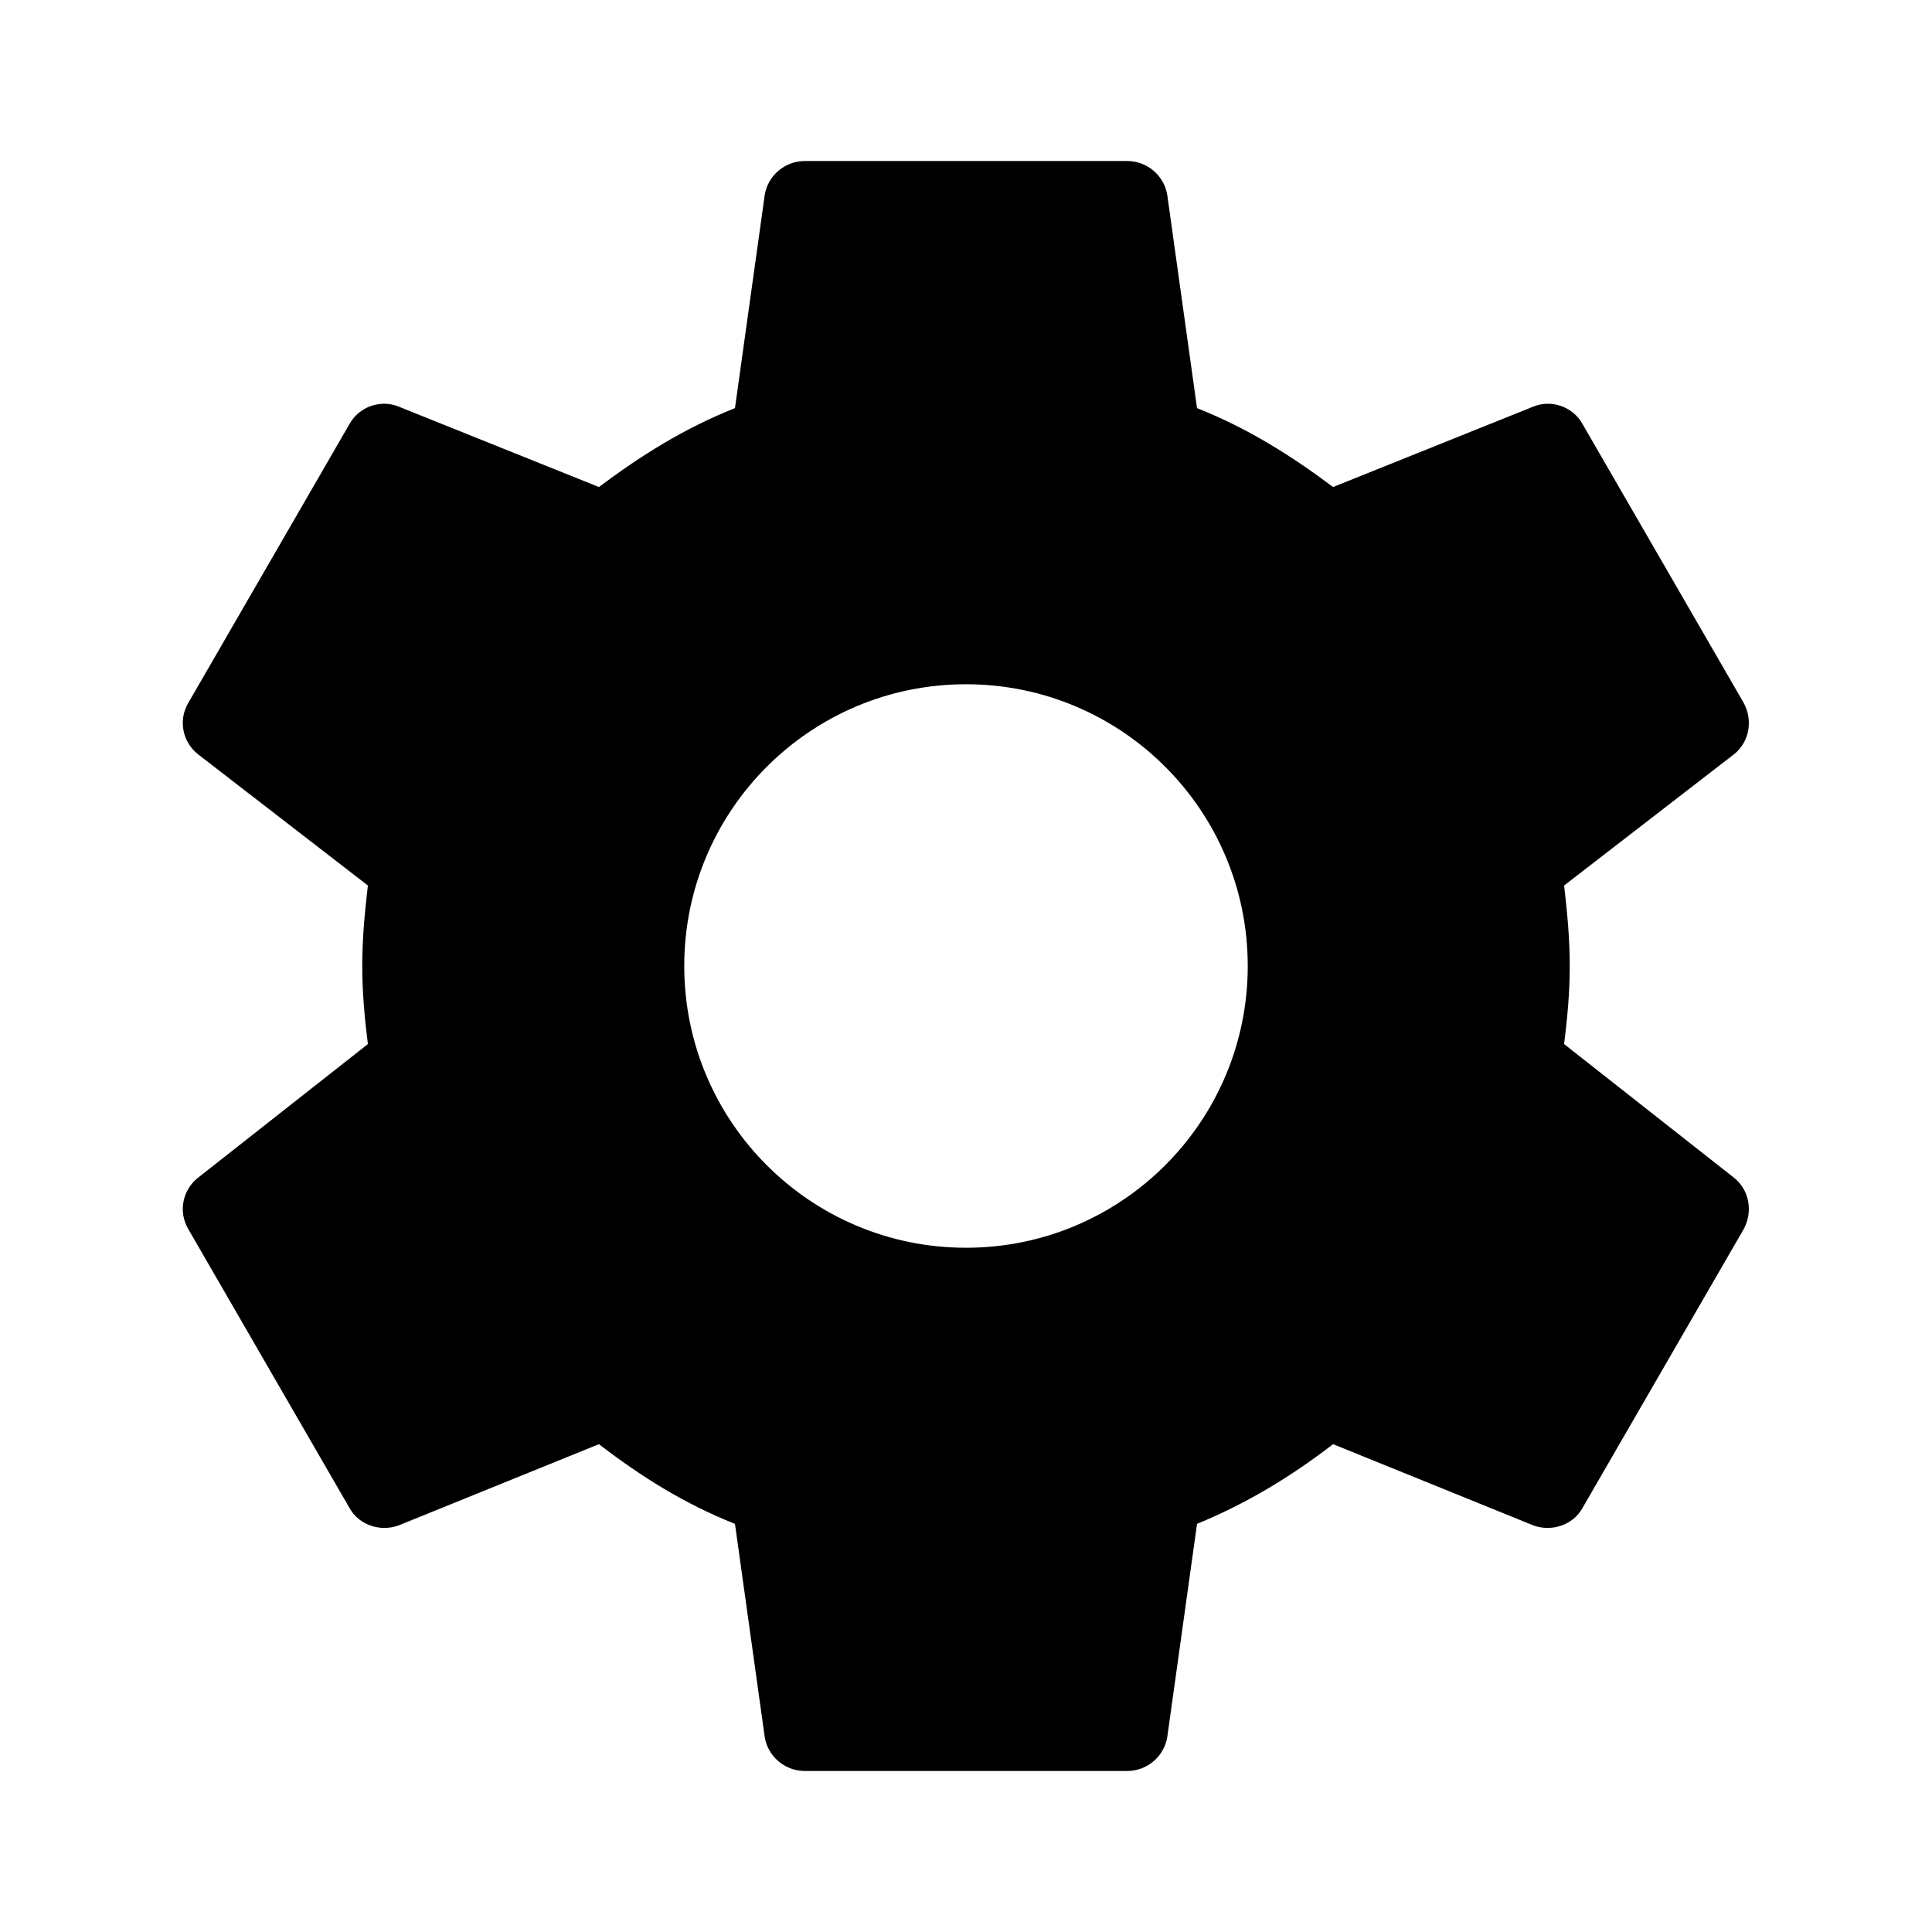
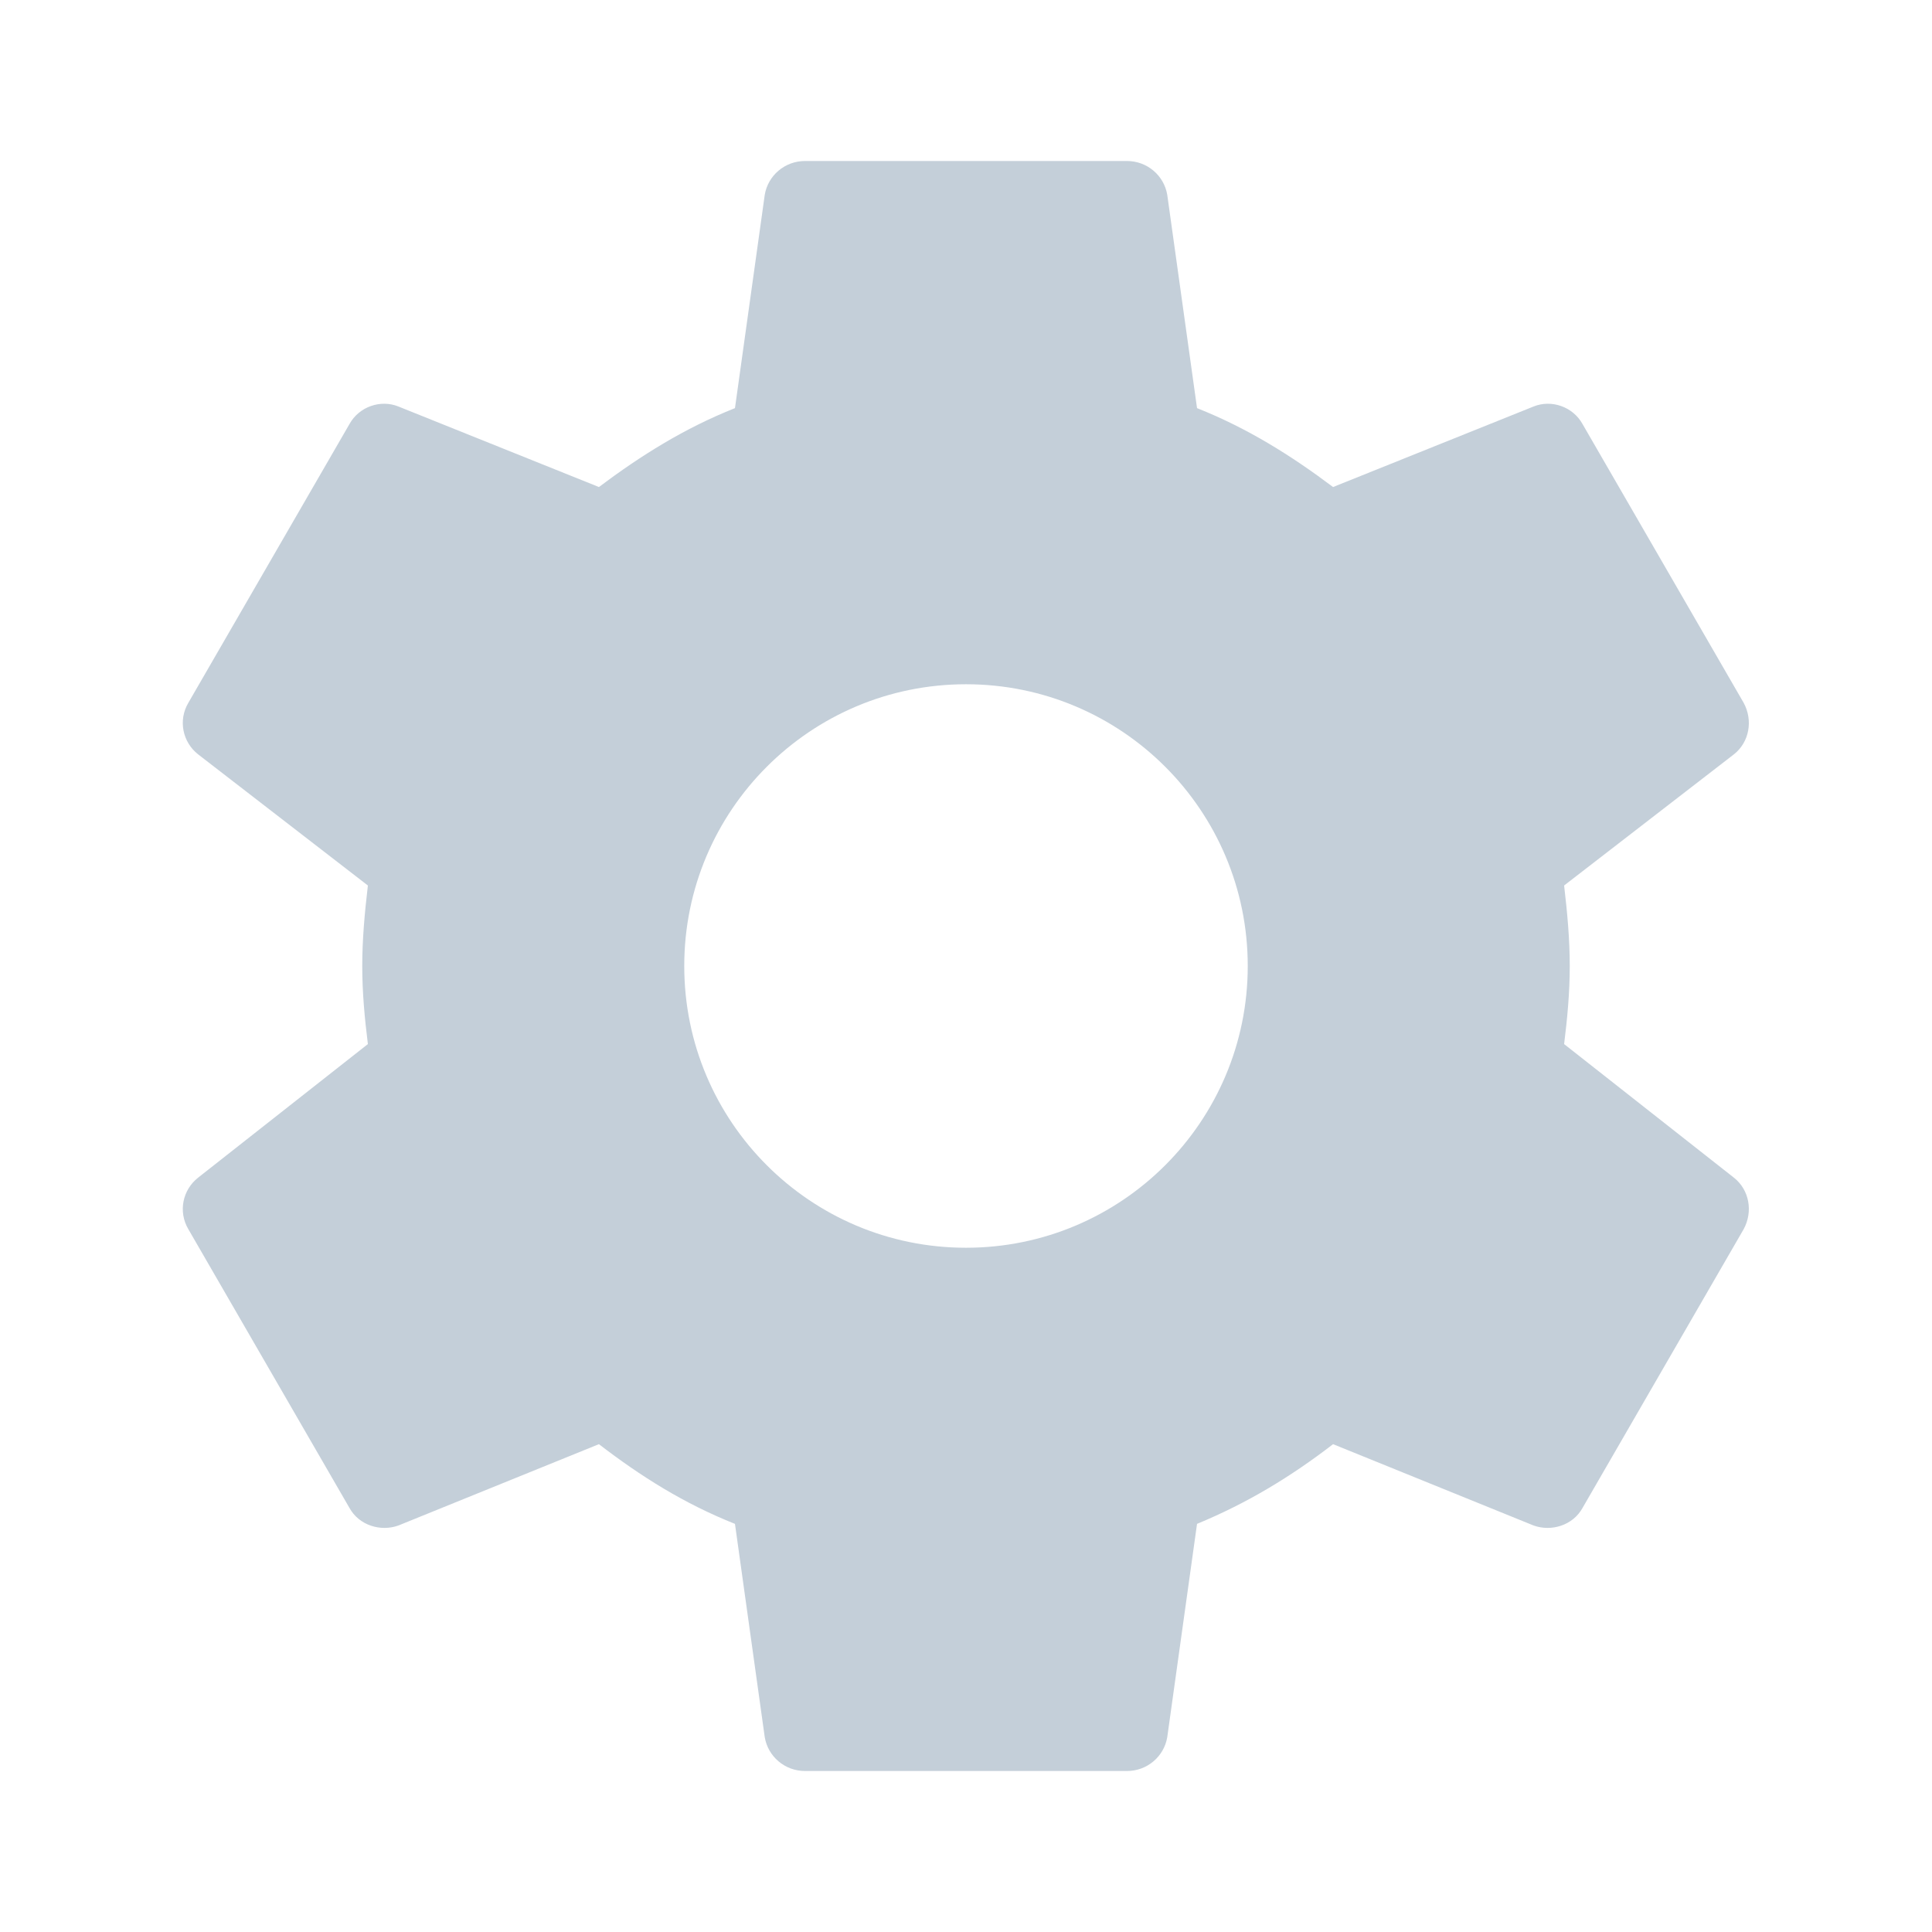
- <svg xmlns="http://www.w3.org/2000/svg" viewBox="0 0 24 24">
+ <svg xmlns="http://www.w3.org/2000/svg" fill="hsl(210, 21%, 81%)" viewBox="0 0 24 24">
  <path d="M12,15.5A3.5,3.5 0 0,1 8.5,12A3.5,3.5 0 0,1 12,8.5A3.5,3.5 0 0,1 15.5,12A3.5,3.5 0 0,1 12,15.5M19.43,12.97C19.47,12.65 19.5,12.33 19.5,12C19.5,11.67 19.47,11.34 19.43,11L21.54,9.37C21.73,9.22 21.78,8.95 21.66,8.73L19.66,5.27C19.54,5.05 19.27,4.96 19.05,5.05L16.56,6.05C16.04,5.66 15.5,5.32 14.87,5.07L14.5,2.42C14.46,2.18 14.25,2 14,2H10C9.75,2 9.54,2.18 9.5,2.42L9.13,5.07C8.5,5.32 7.96,5.66 7.44,6.05L4.95,5.05C4.73,4.96 4.46,5.05 4.34,5.27L2.34,8.73C2.21,8.95 2.27,9.22 2.46,9.37L4.57,11C4.53,11.34 4.5,11.67 4.5,12C4.5,12.33 4.53,12.65 4.57,12.97L2.46,14.63C2.27,14.78 2.21,15.05 2.34,15.27L4.34,18.73C4.46,18.95 4.73,19.03 4.95,18.95L7.44,17.94C7.96,18.34 8.5,18.68 9.13,18.93L9.5,21.58C9.54,21.82 9.75,22 10,22H14C14.25,22 14.46,21.82 14.5,21.58L14.87,18.93C15.5,18.67 16.04,18.34 16.56,17.94L19.05,18.95C19.27,19.03 19.54,18.95 19.66,18.73L21.66,15.27C21.78,15.05 21.73,14.78 21.54,14.63L19.43,12.97Z" />
</svg>
